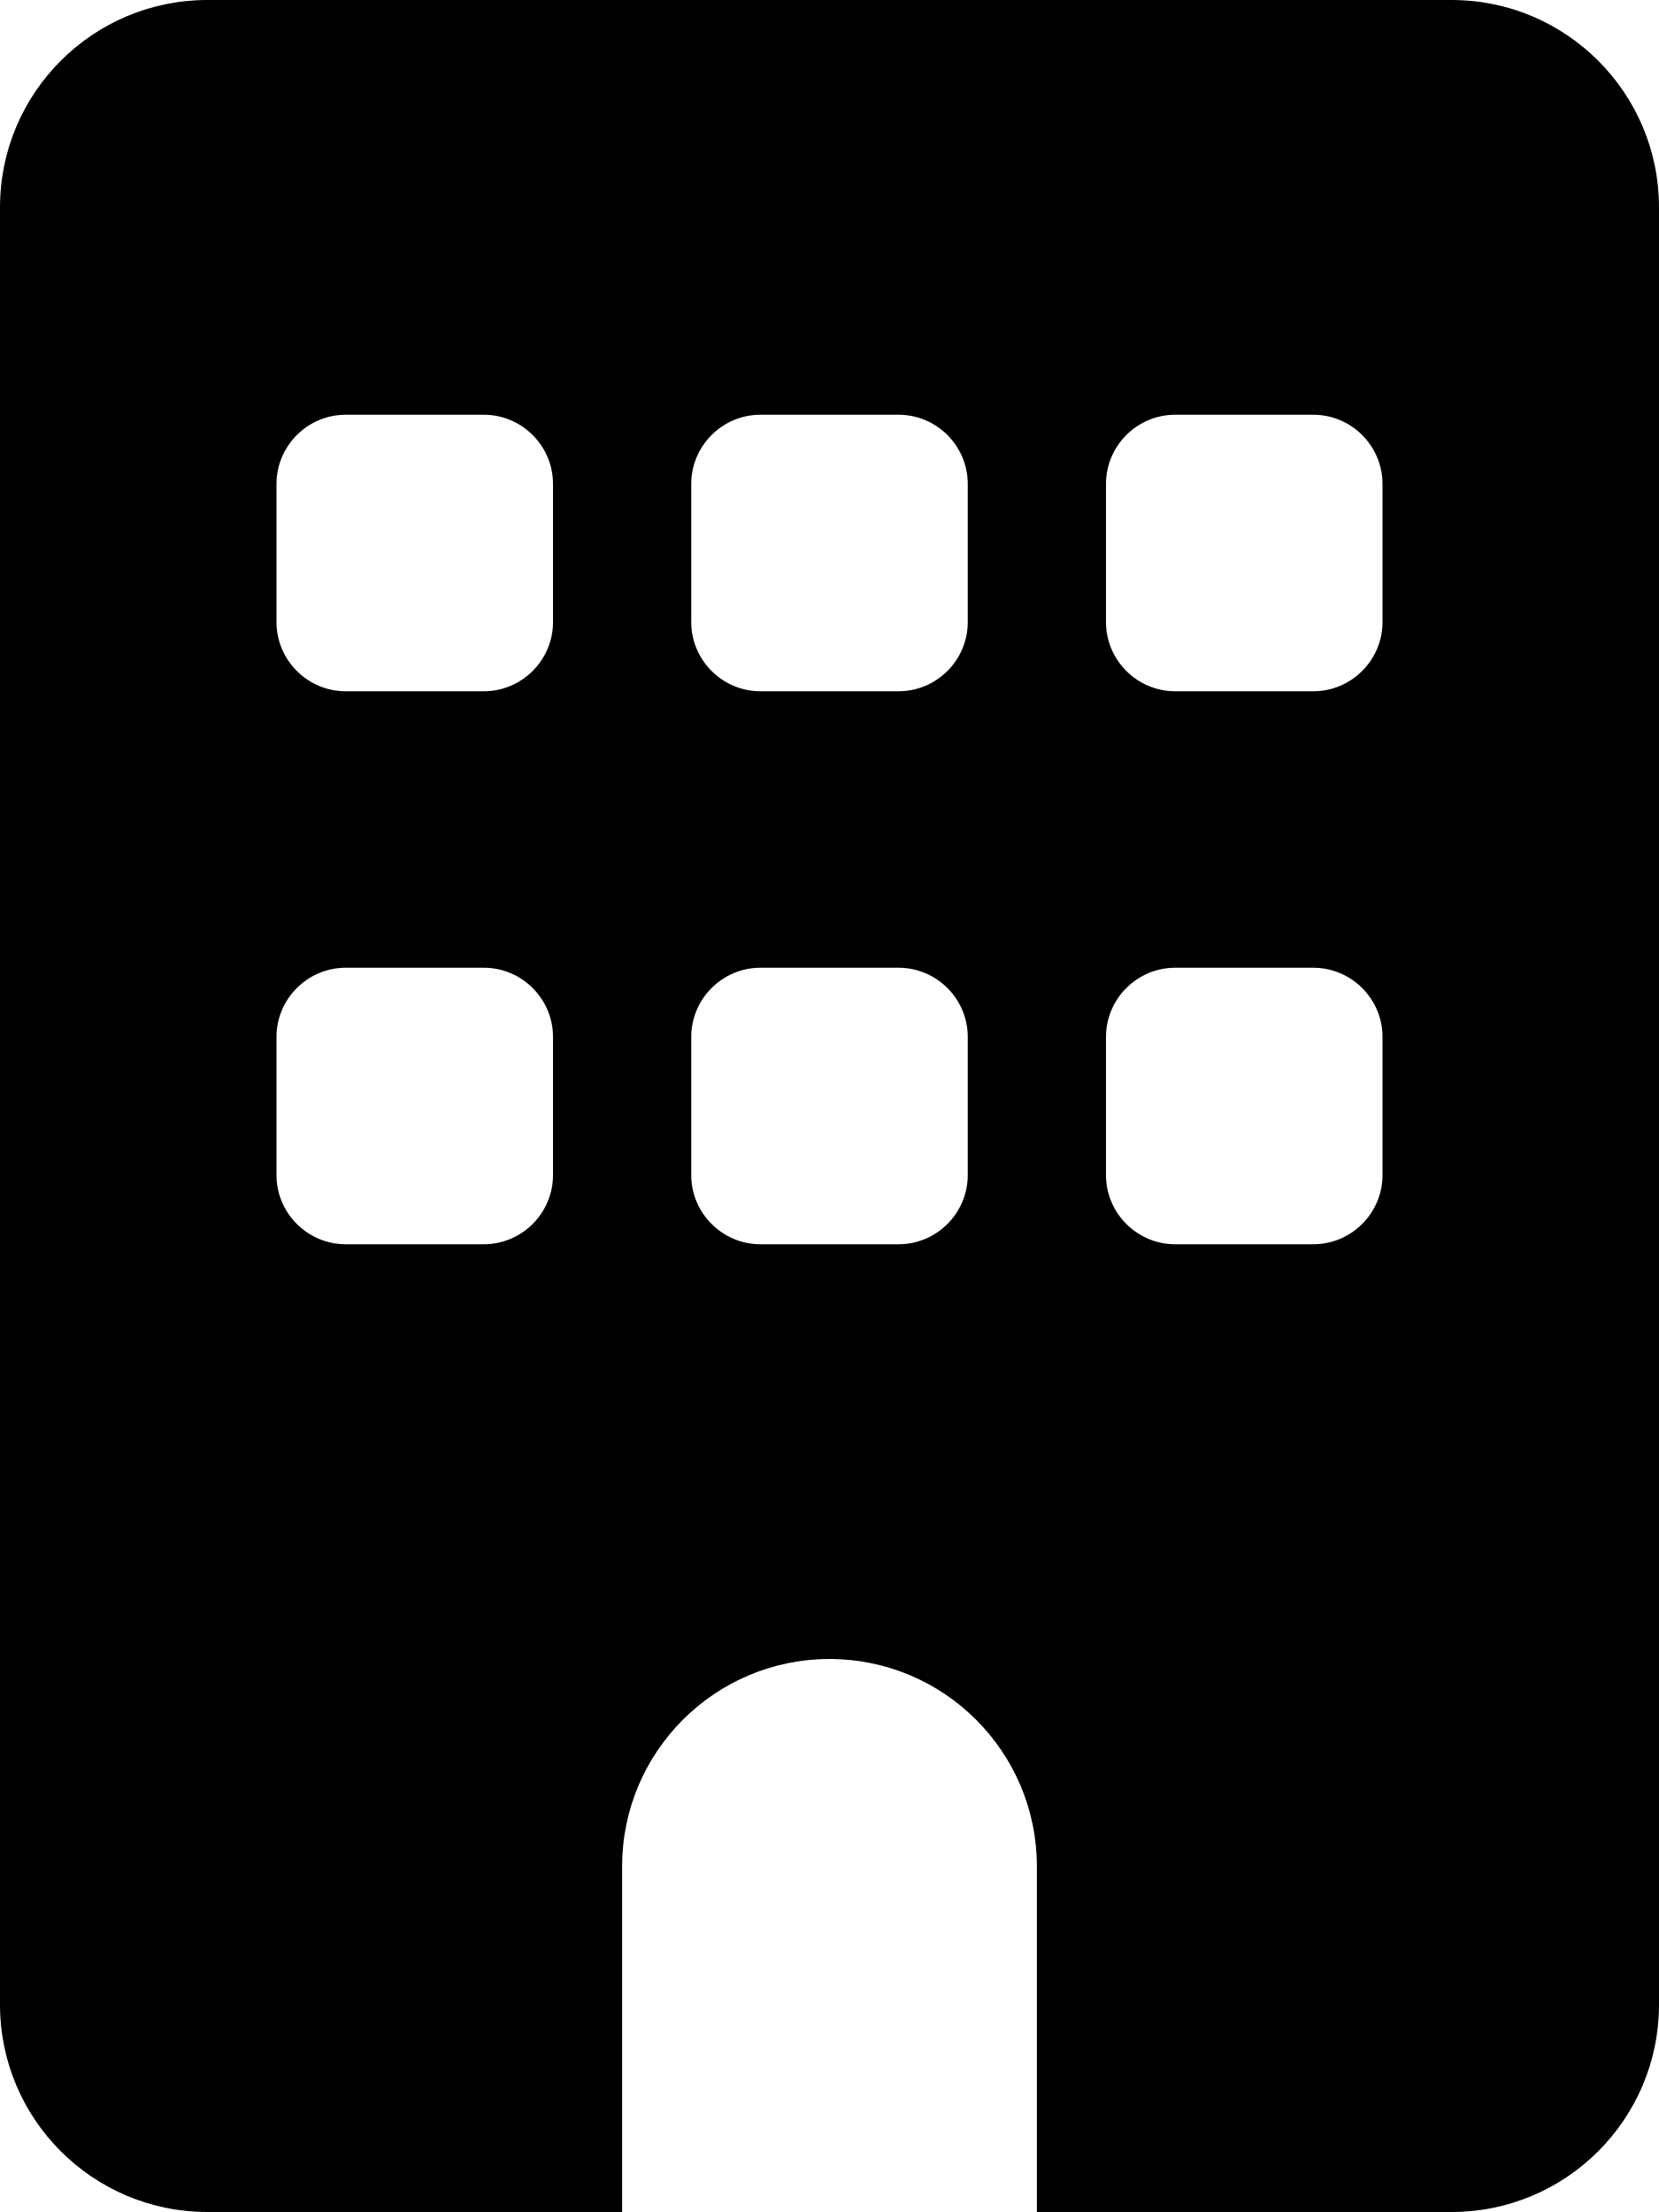
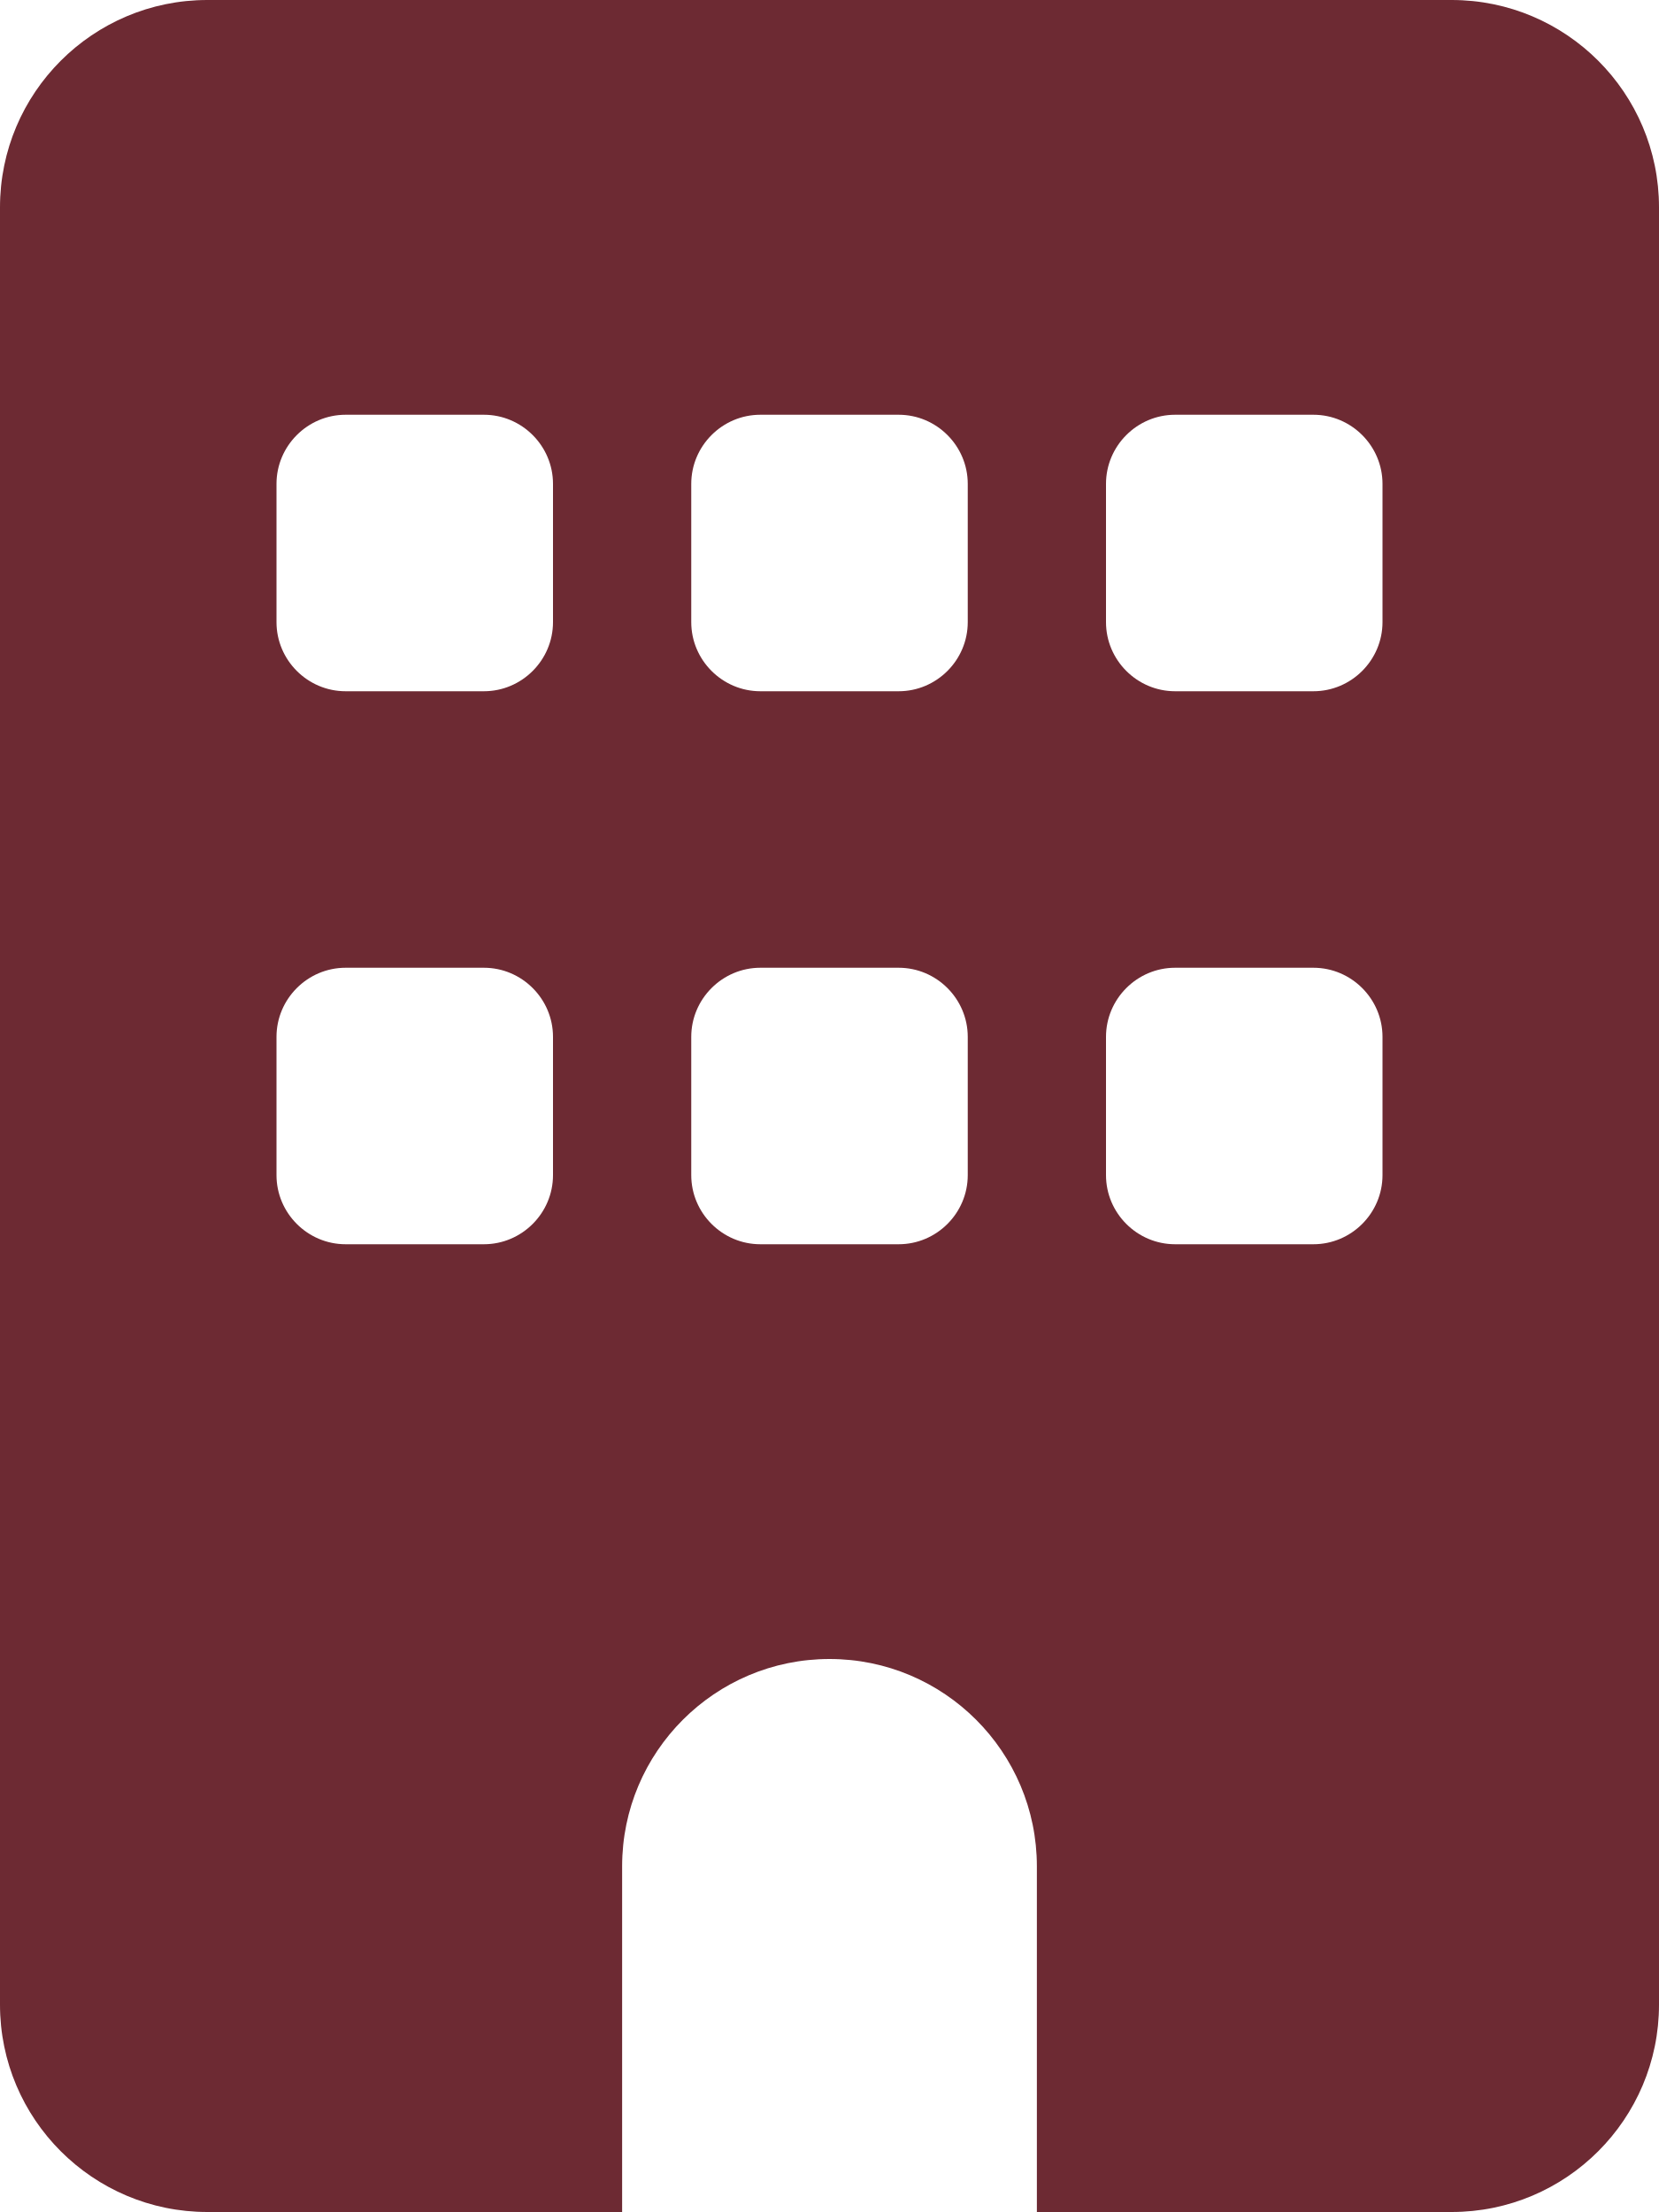
<svg xmlns="http://www.w3.org/2000/svg" viewBox="0 0 384 512">
-   <path d="M48 0C21.5 0 0 21.5 0 48V464c0 26.5 21.5 48 48 48h96V432c0-26.5 21.5-48 48-48s48 21.5 48 48v80h96c26.5 0 48-21.5 48-48V48c0-26.5-21.5-48-48-48H48zM64 240c0-8.8 7.2-16 16-16h32c8.8 0 16 7.2 16 16v32c0 8.8-7.2 16-16 16H80c-8.8 0-16-7.2-16-16V240zm112-16h32c8.8 0 16 7.2 16 16v32c0 8.8-7.2 16-16 16H176c-8.8 0-16-7.2-16-16V240c0-8.8 7.2-16 16-16zm80 16c0-8.8 7.2-16 16-16h32c8.8 0 16 7.2 16 16v32c0 8.8-7.2 16-16 16H272c-8.8 0-16-7.2-16-16V240zM80 96h32c8.8 0 16 7.2 16 16v32c0 8.8-7.2 16-16 16H80c-8.8 0-16-7.2-16-16V112c0-8.8 7.2-16 16-16zm80 16c0-8.8 7.2-16 16-16h32c8.8 0 16 7.2 16 16v32c0 8.8-7.2 16-16 16H176c-8.8 0-16-7.2-16-16V112zM272 96h32c8.8 0 16 7.2 16 16v32c0 8.8-7.2 16-16 16H272c-8.8 0-16-7.2-16-16V112c0-8.8 7.2-16 16-16z" />
+   <path fill="#6D2A33" d="M48 0C21.5 0 0 21.5 0 48V464c0 26.5 21.5 48 48 48h96V432c0-26.5 21.5-48 48-48s48 21.5 48 48v80h96c26.5 0 48-21.5 48-48V48c0-26.5-21.5-48-48-48H48zM64 240c0-8.8 7.2-16 16-16h32c8.8 0 16 7.2 16 16v32c0 8.8-7.2 16-16 16H80c-8.8 0-16-7.2-16-16V240zm112-16h32c8.8 0 16 7.2 16 16v32c0 8.8-7.2 16-16 16H176c-8.8 0-16-7.2-16-16V240c0-8.8 7.2-16 16-16zm80 16c0-8.8 7.2-16 16-16h32c8.8 0 16 7.2 16 16v32c0 8.8-7.2 16-16 16H272c-8.8 0-16-7.2-16-16V240zM80 96h32c8.8 0 16 7.2 16 16v32c0 8.8-7.2 16-16 16H80c-8.8 0-16-7.2-16-16V112c0-8.8 7.2-16 16-16zm80 16c0-8.8 7.2-16 16-16h32c8.8 0 16 7.2 16 16v32c0 8.8-7.2 16-16 16H176c-8.8 0-16-7.2-16-16V112zM272 96h32c8.8 0 16 7.2 16 16v32c0 8.8-7.2 16-16 16H272c-8.8 0-16-7.2-16-16V112c0-8.8 7.2-16 16-16z" />
</svg>
